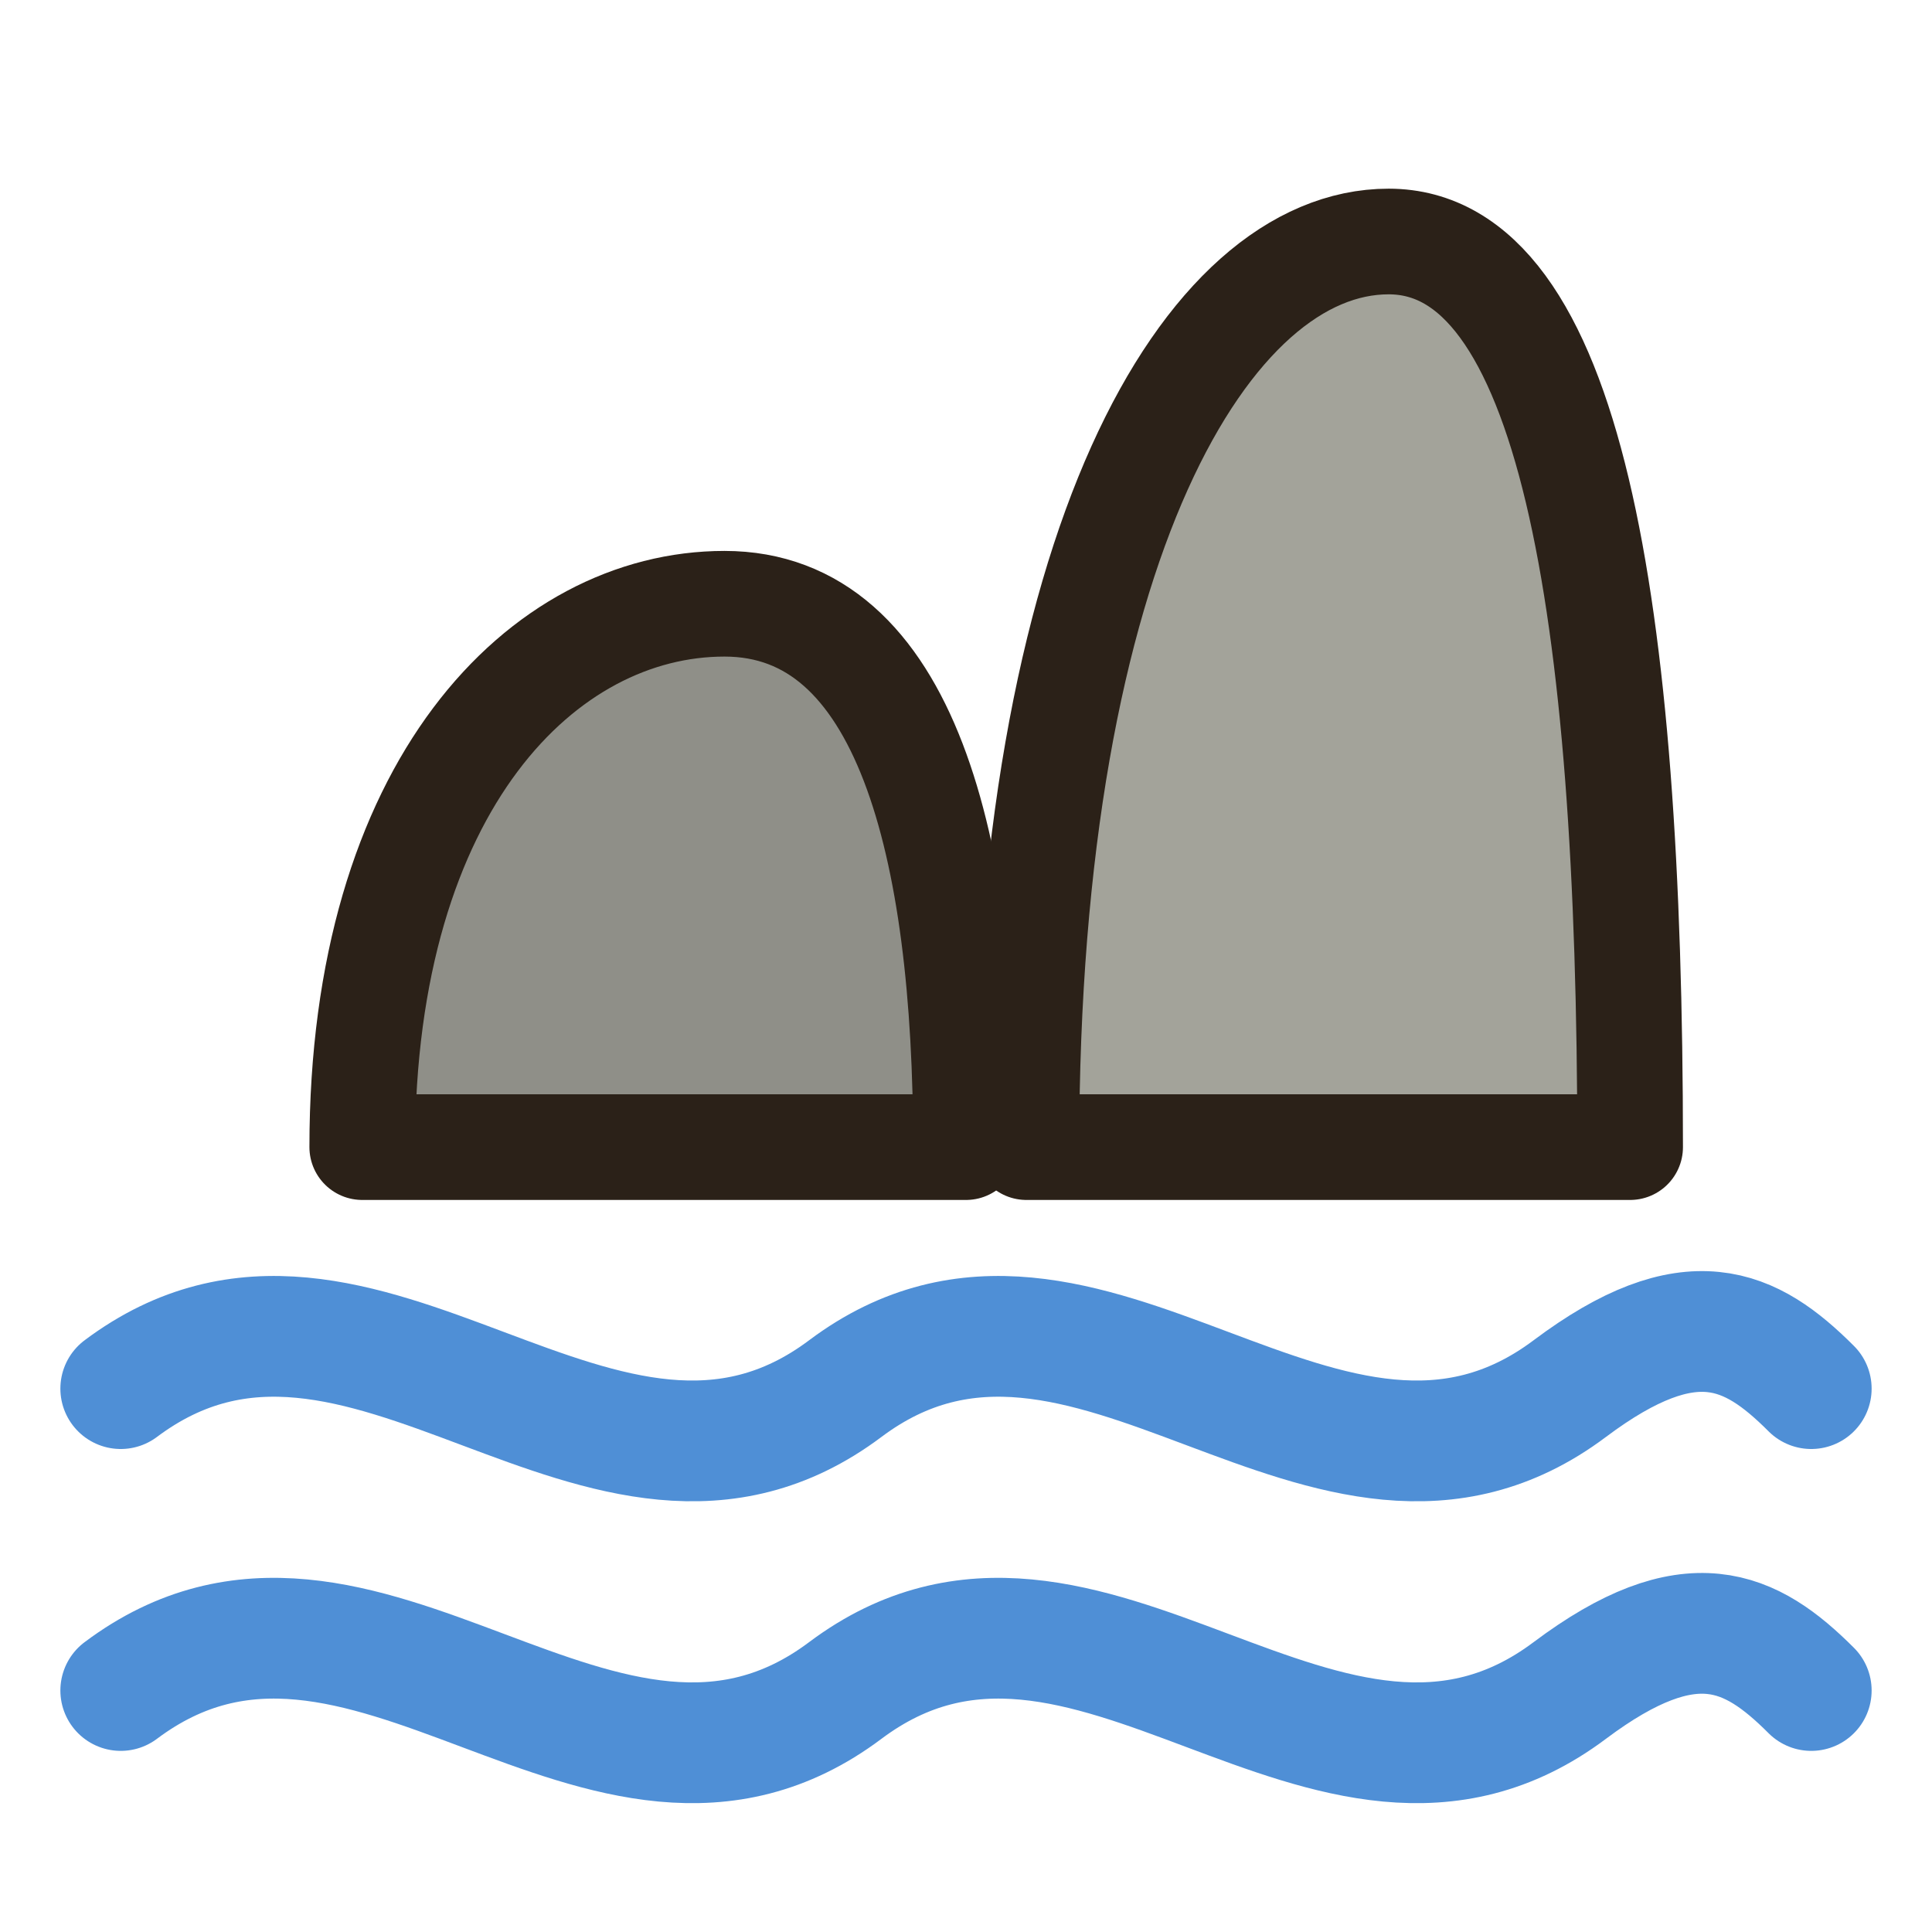
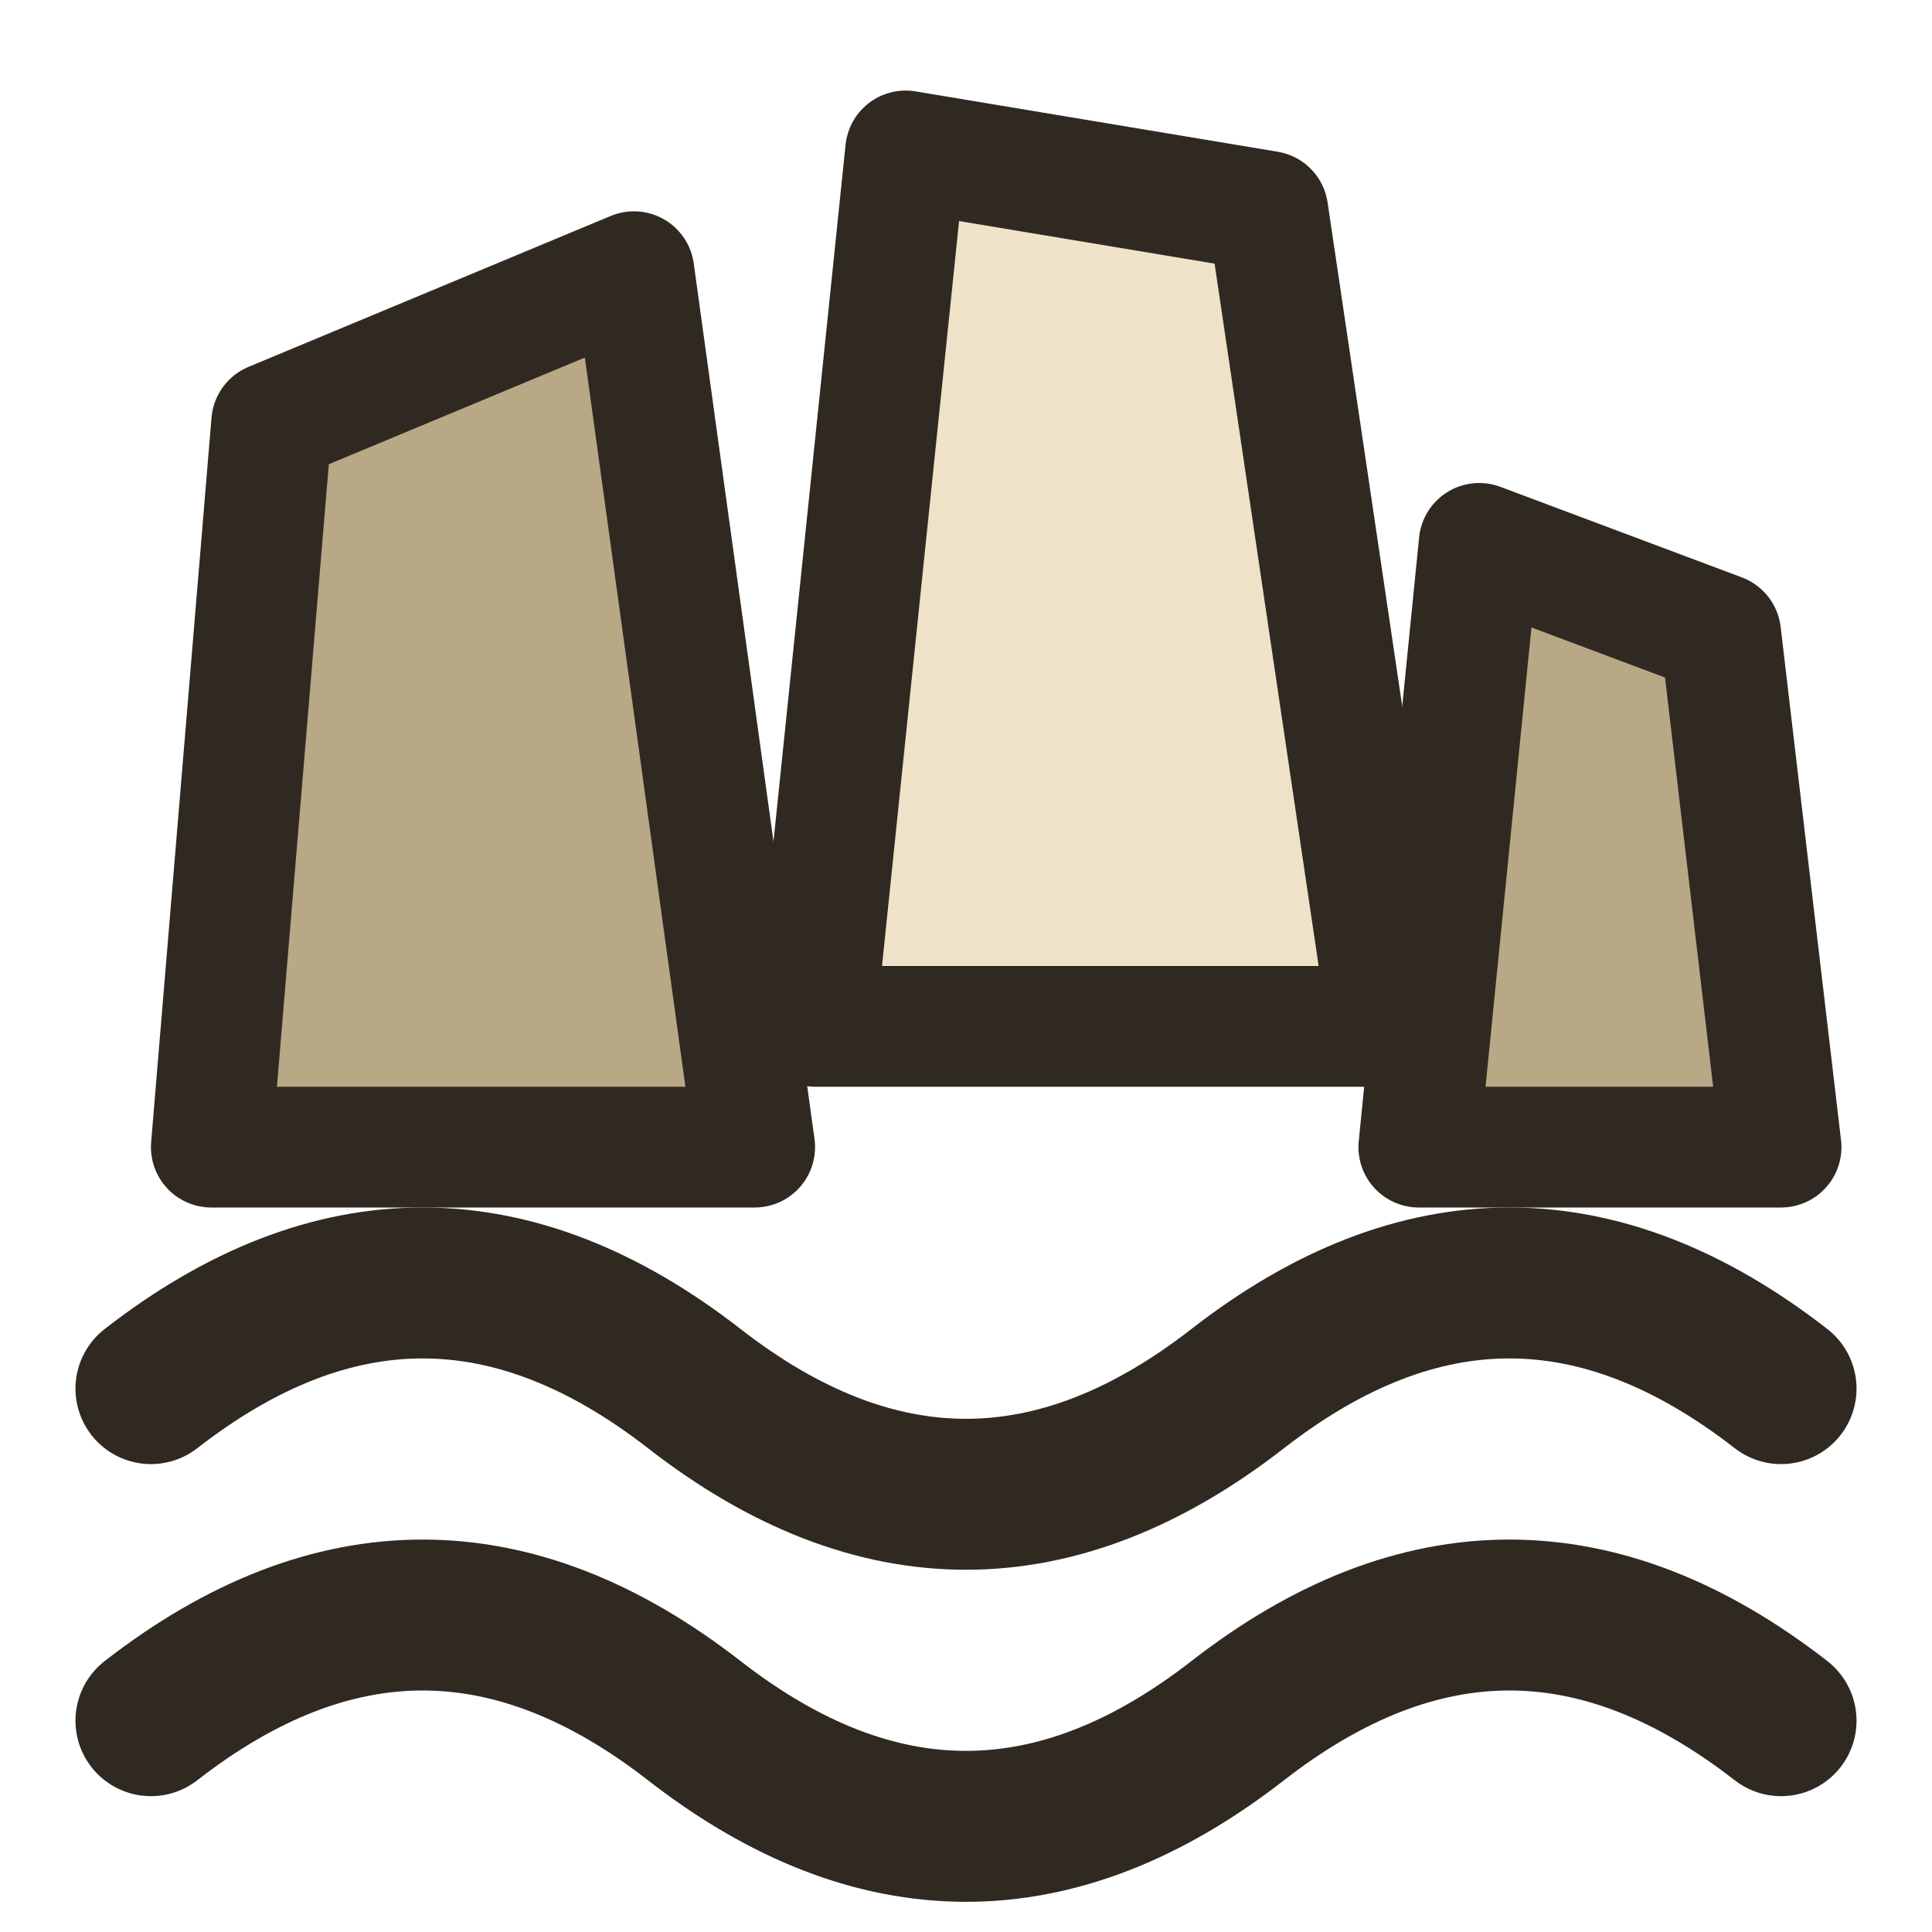
- <svg xmlns="http://www.w3.org/2000/svg" viewBox="0 0 64 64" width="64" height="64">
-   <g stroke="#2b2118" stroke-width="3.5" stroke-linejoin="round" stroke-linecap="round">
-     <path d="M4 46 C12 40 20 52 28 46 C36 40 44 52 52 46 C56 43 58 44 60 46" fill="none" stroke="#4F8FD6" stroke-width="4" />
-     <path d="M4 56 C12 50 20 62 28 56 C36 50 44 62 52 56 C56 53 58 54 60 56" fill="none" stroke="#4F8FD6" stroke-width="4" />
-     <path d="M12 38 C12 26 18 20 24 20 C30 20 32 28 32 38 Z" fill="#8f8f88" />
-     <path d="M34 38 C34 18 40 8 46 8 C52 8 54 20 54 38 Z" fill="#a3a39a" />
+ <svg xmlns="http://www.w3.org/2000/svg" width="64" height="64" viewBox="0 0 64 64">
+   <g stroke-linejoin="round" stroke-linecap="round">
+     <path d="M7 38 L9 14 L21 9 L25 38 Z" fill="#b8a886" stroke="#302922" stroke-width="4" />
+     <path d="M27 34 L30 5 L42 7 L46 34 Z" fill="#eee3c8" stroke="#302922" stroke-width="4" />
+     <path d="M47 38 L49 18 L57 21 L59 38 Z" fill="#b8a886" stroke="#302922" stroke-width="4" />
+     <path d="M5 46 Q14 39 23 46 Q32 53 41 46 Q50 39 59 46 M5 57 Q14 50 23 57 Q32 64 41 57 Q50 50 59 57" fill="none" stroke="#302922" stroke-width="5" />
  </g>
</svg>
